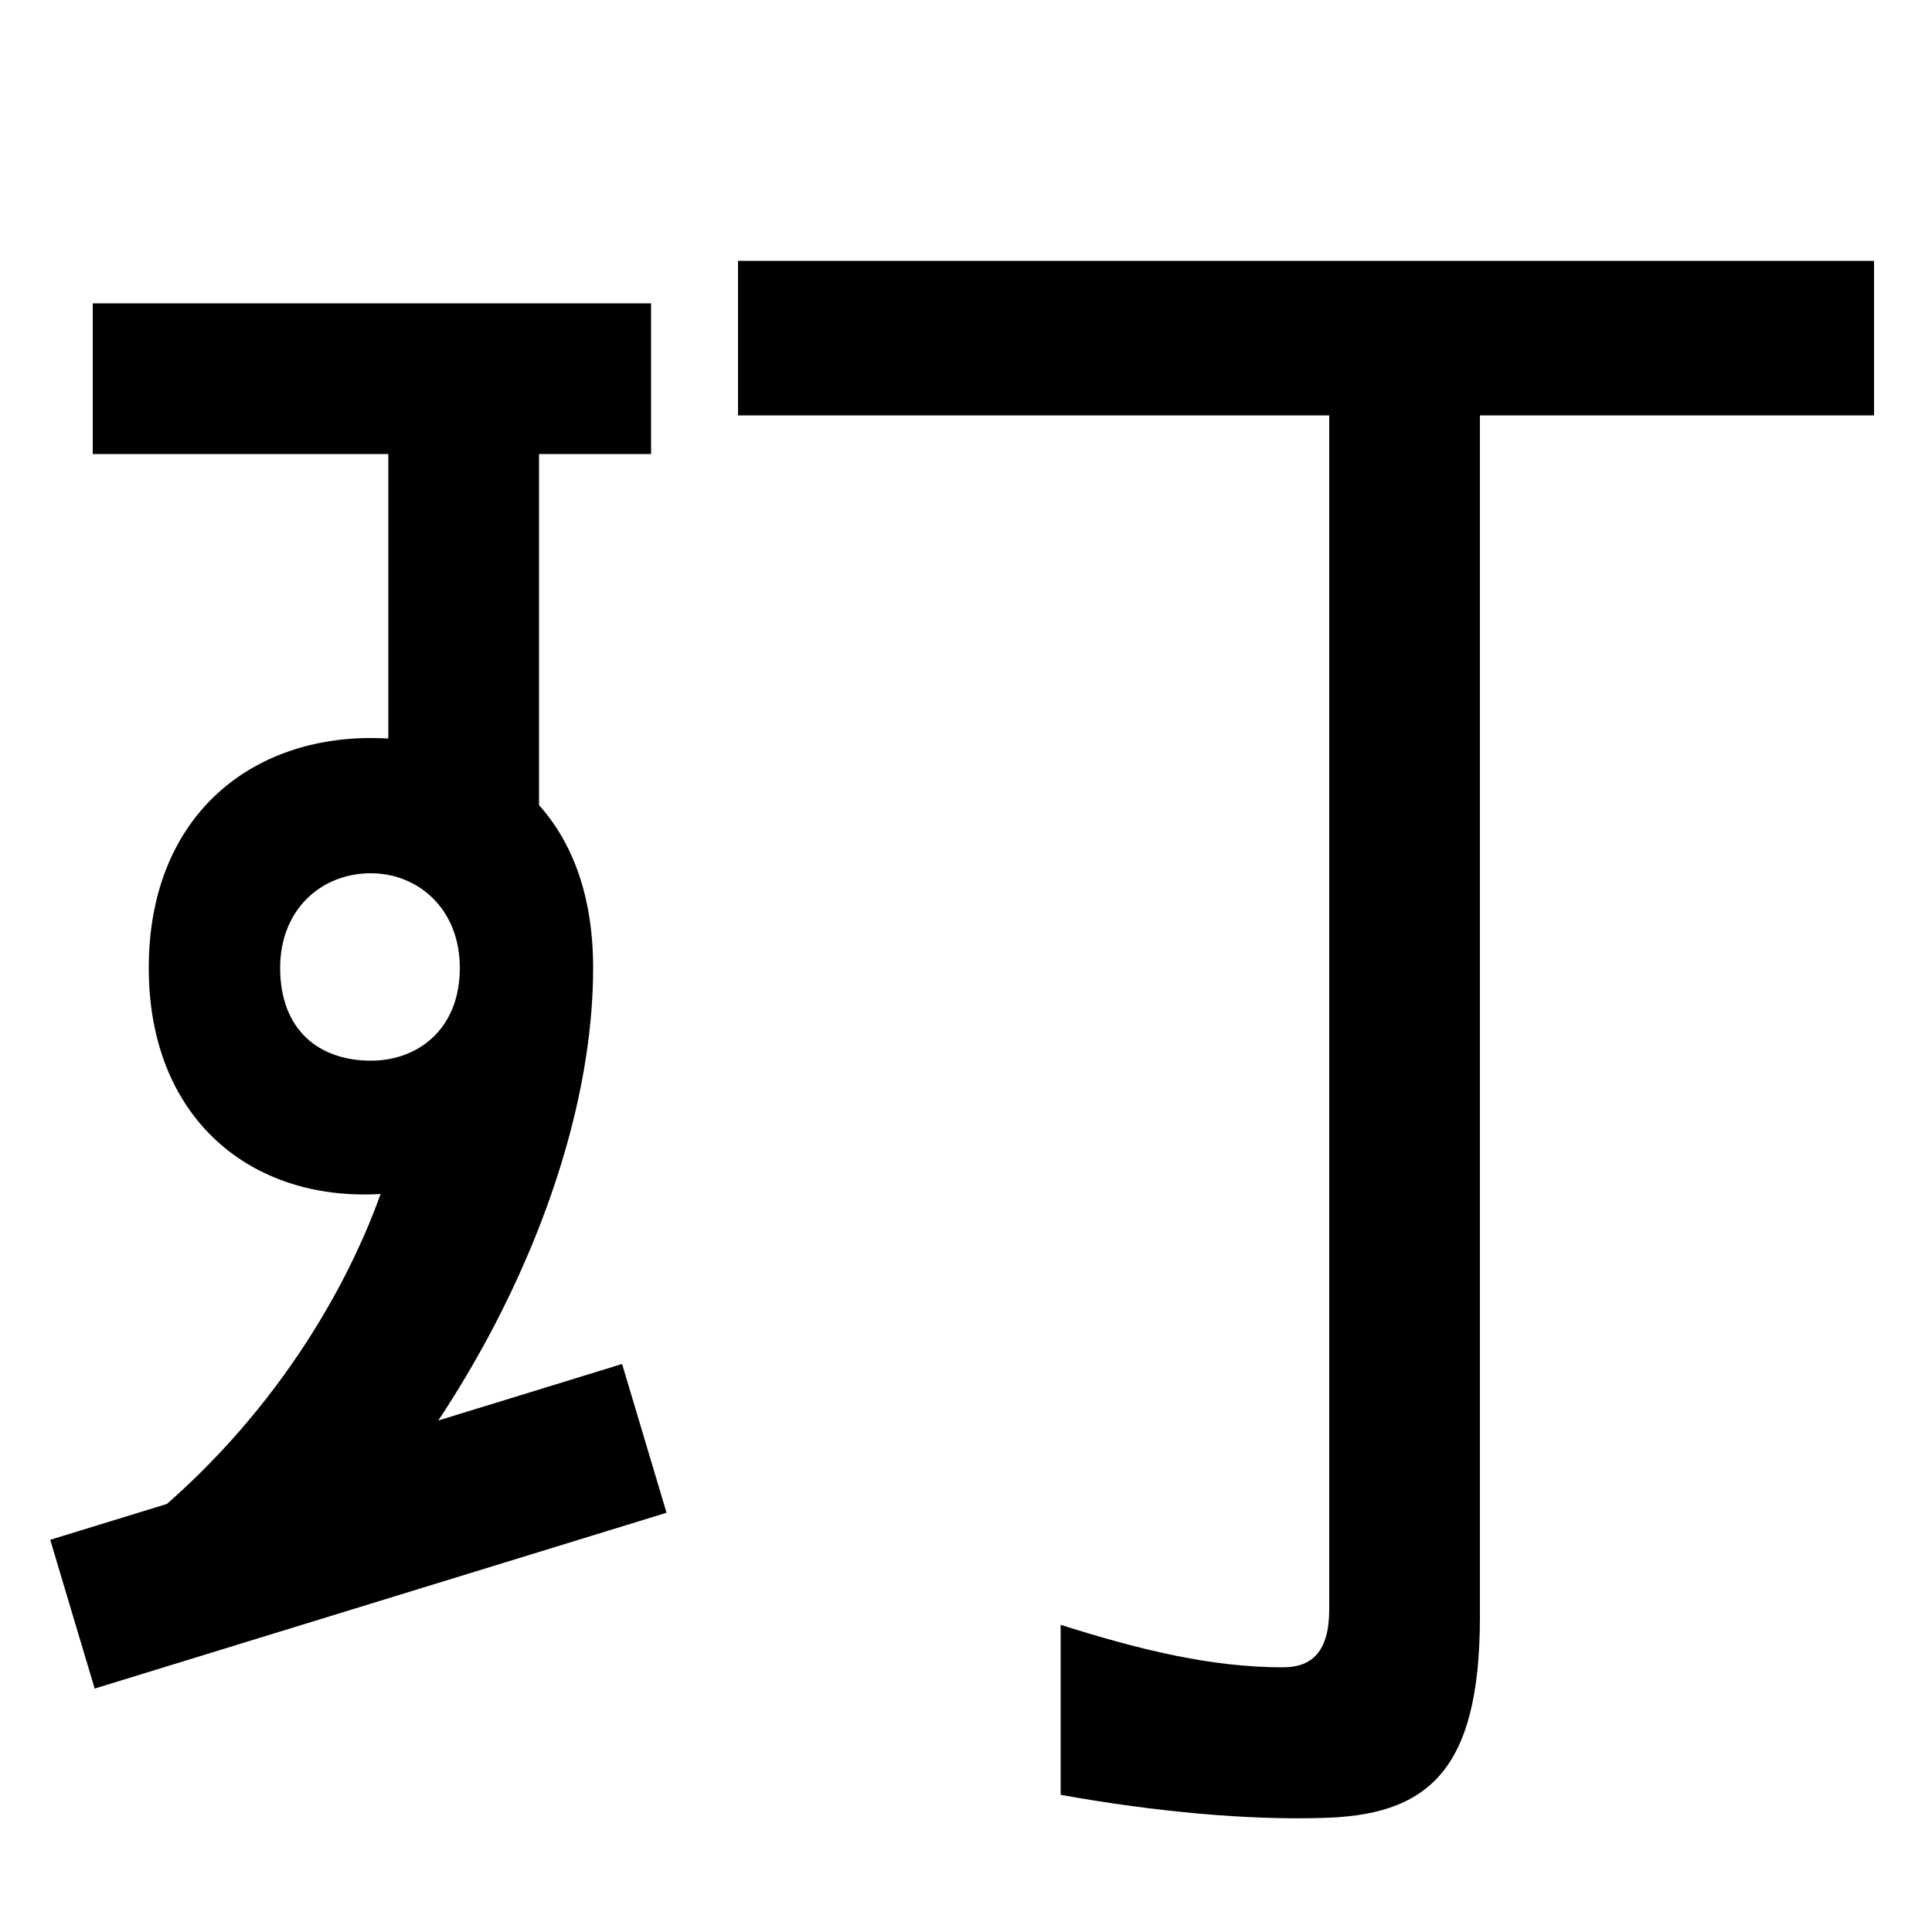
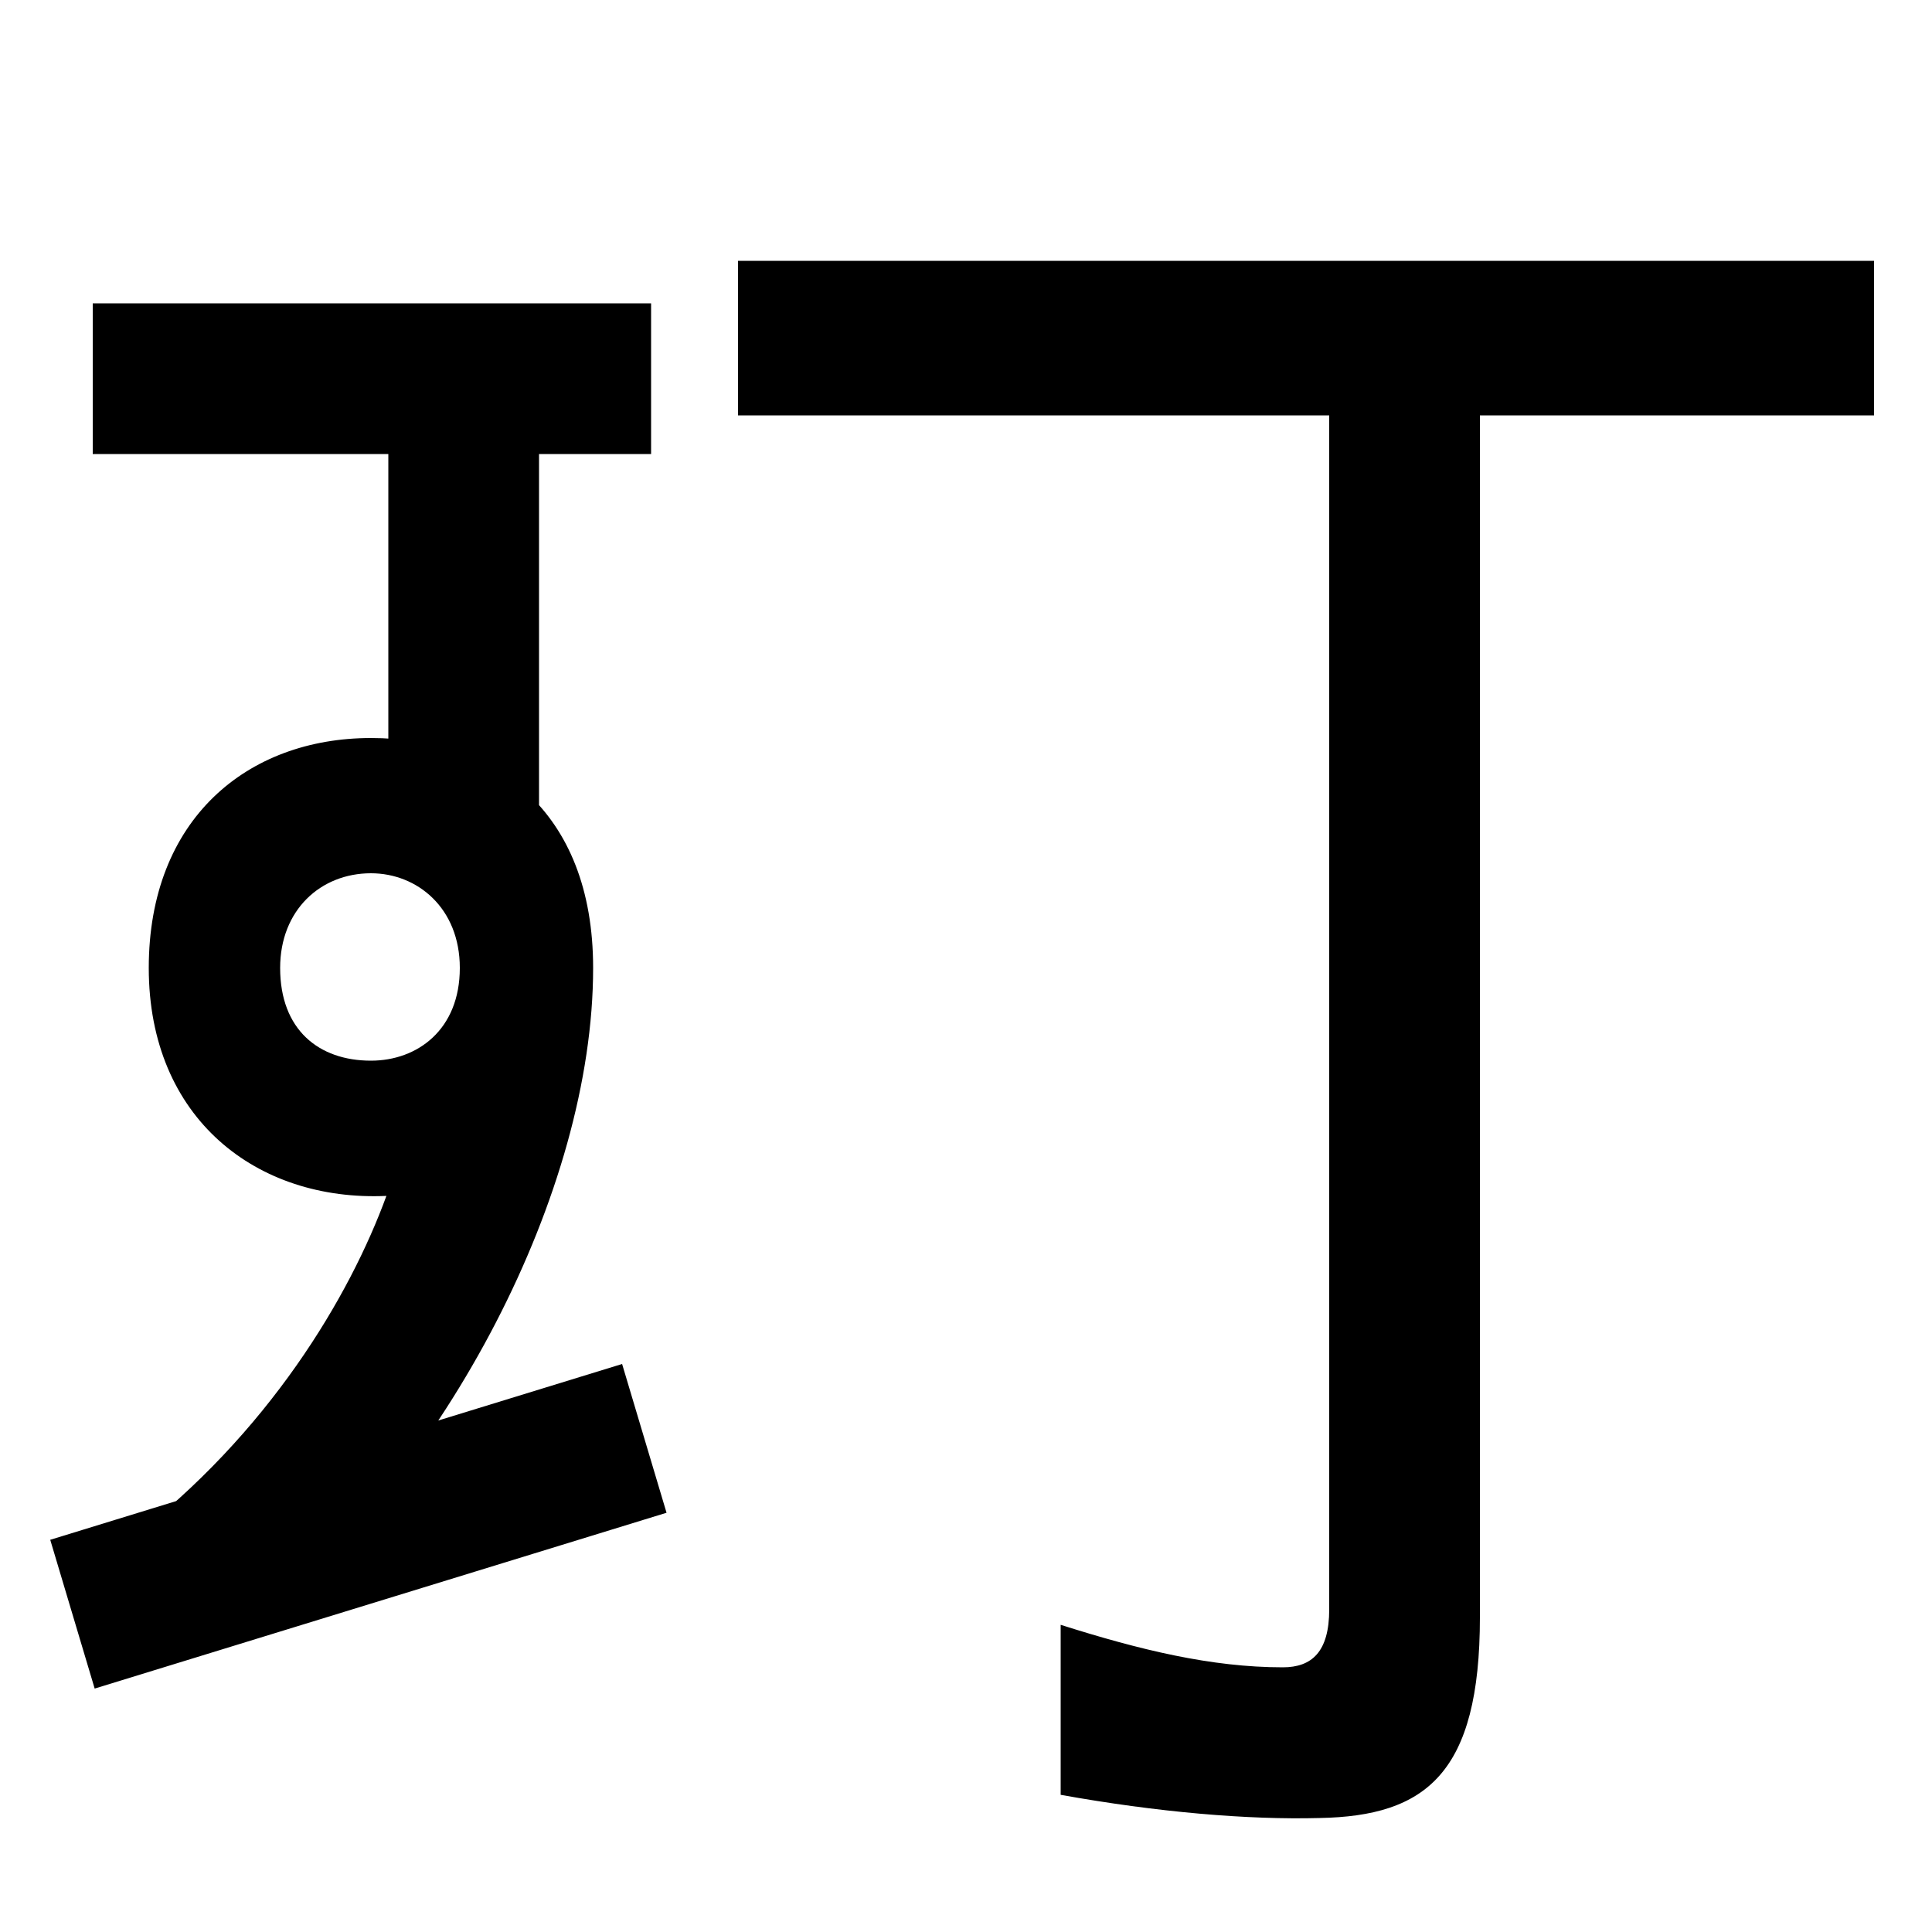
<svg xmlns="http://www.w3.org/2000/svg" width="1000" height="1000">
-   <path d="M65 84 132 38C231 119 307 263 307 379C307 461 255 498 192 498C128 498 77 456 77 379C77 301 130 258 197 262C178 209 137 139 65 84ZM192 331C165 331 145 347 145 379C145 409 166 428 192 428C216 428 238 410 238 379C238 347 216 331 192 331ZM279 404V698H201V468ZM48 723V645H337V723ZM26 83 49 6 345 97 322 174ZM382 665H970V745H382ZM766 43V704H688V47C688 25 679 17 664 17C627 17 590 26 549 39V-49C599 -58 646 -62 683 -61C738 -60 766 -38 766 43Z" transform="translate(0, 880) scale(1,-1)" />
+   <path d="M67 83 132 38C231 119 307 263 307 379C307 461 255 498 192 498C128 498 77 456 77 379C77 301 133 258 200 261C181 209 139 138 67 83ZM192 331C165 331 145 347 145 379C145 409 166 428 192 428C216 428 238 410 238 379C238 347 216 331 192 331ZM279 404V698H201V468ZM48 723V645H337V723ZM26 83 49 6 345 97 322 174ZM382 665H970V745H382ZM766 43V704H688V47C688 25 679 17 664 17C627 17 590 26 549 39V-49C599 -58 646 -62 683 -61C738 -60 766 -38 766 43Z" transform="translate(0, 880) scale(1,-1)" />
</svg>
